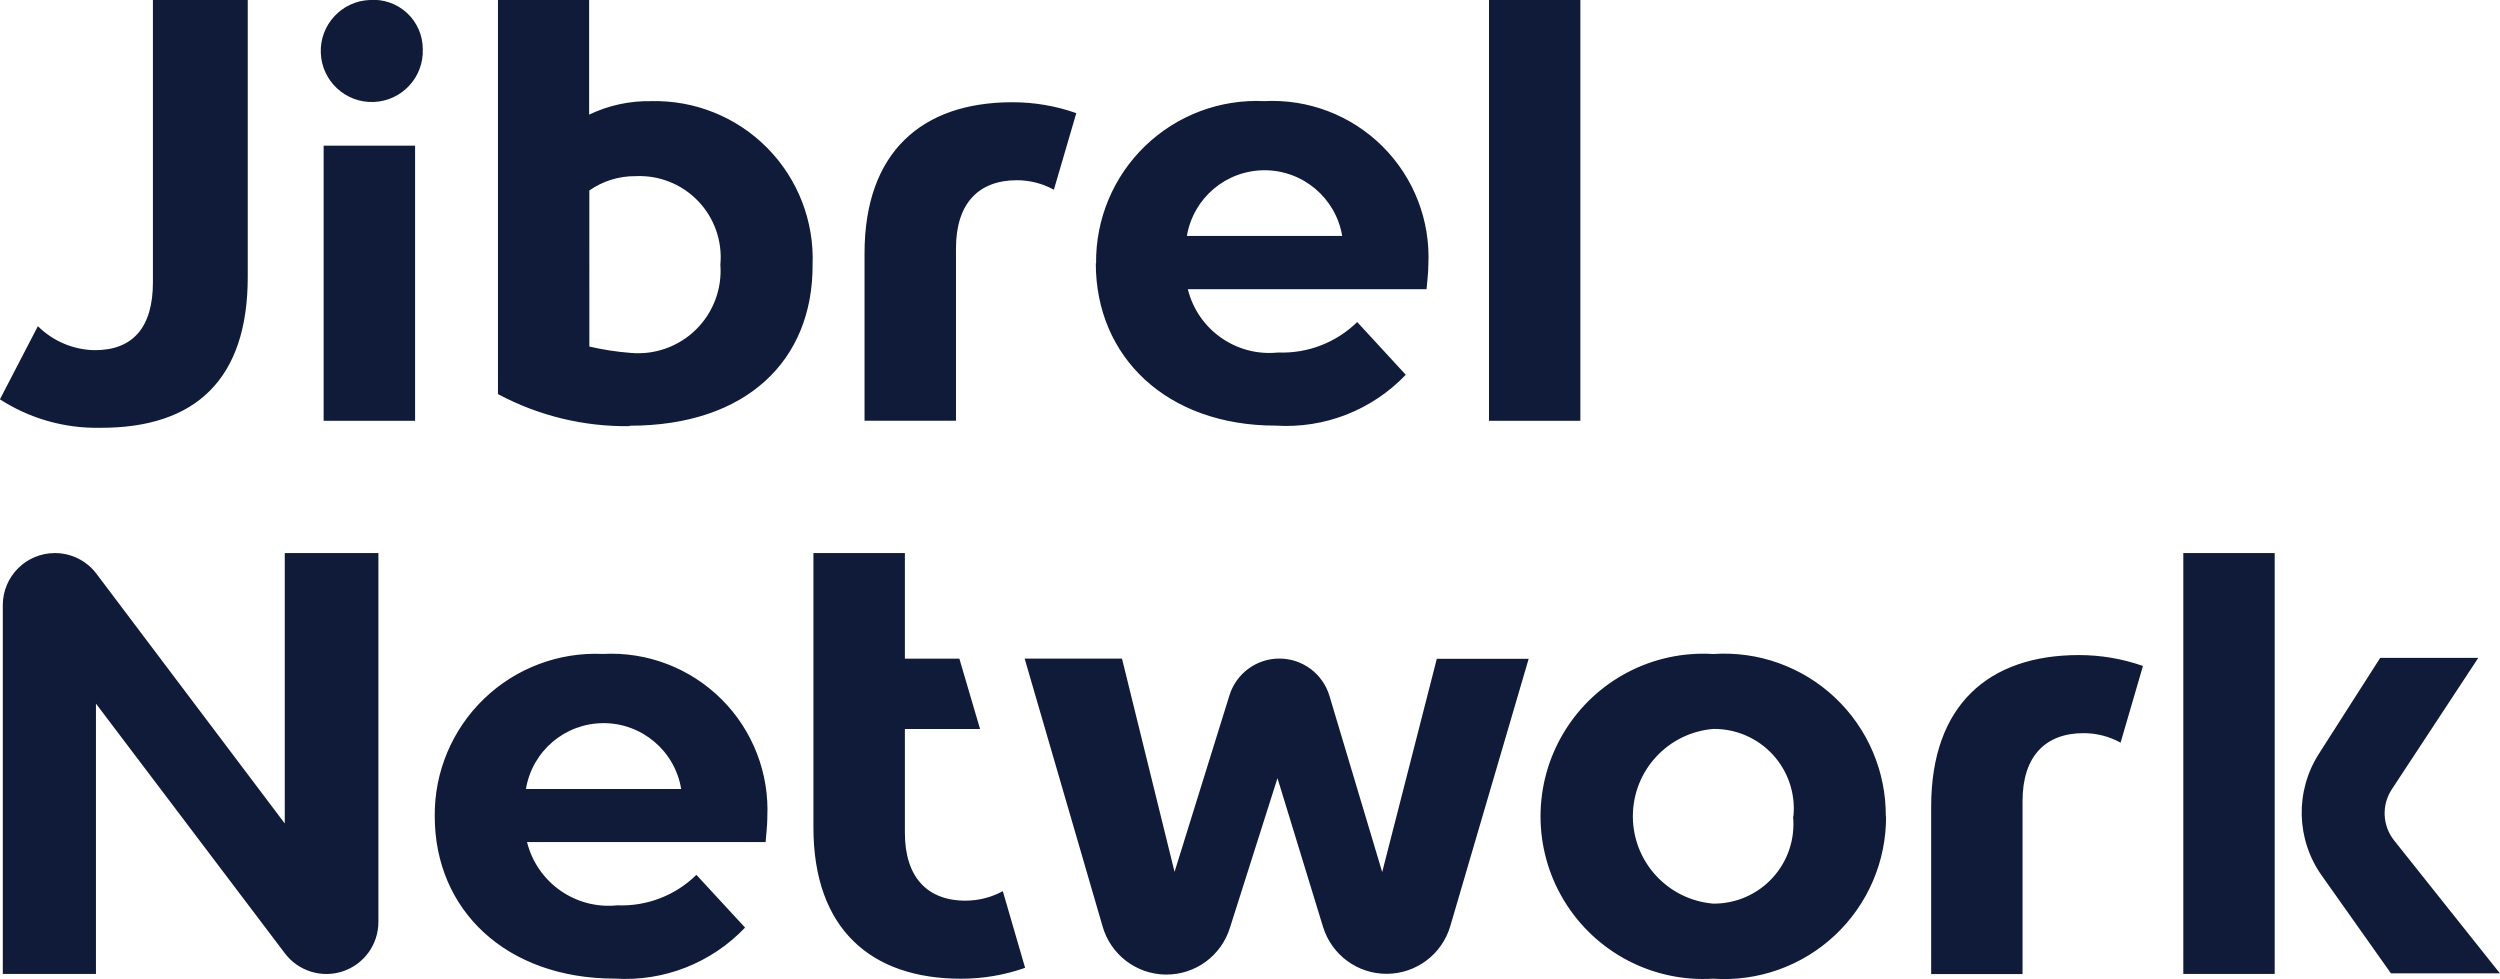
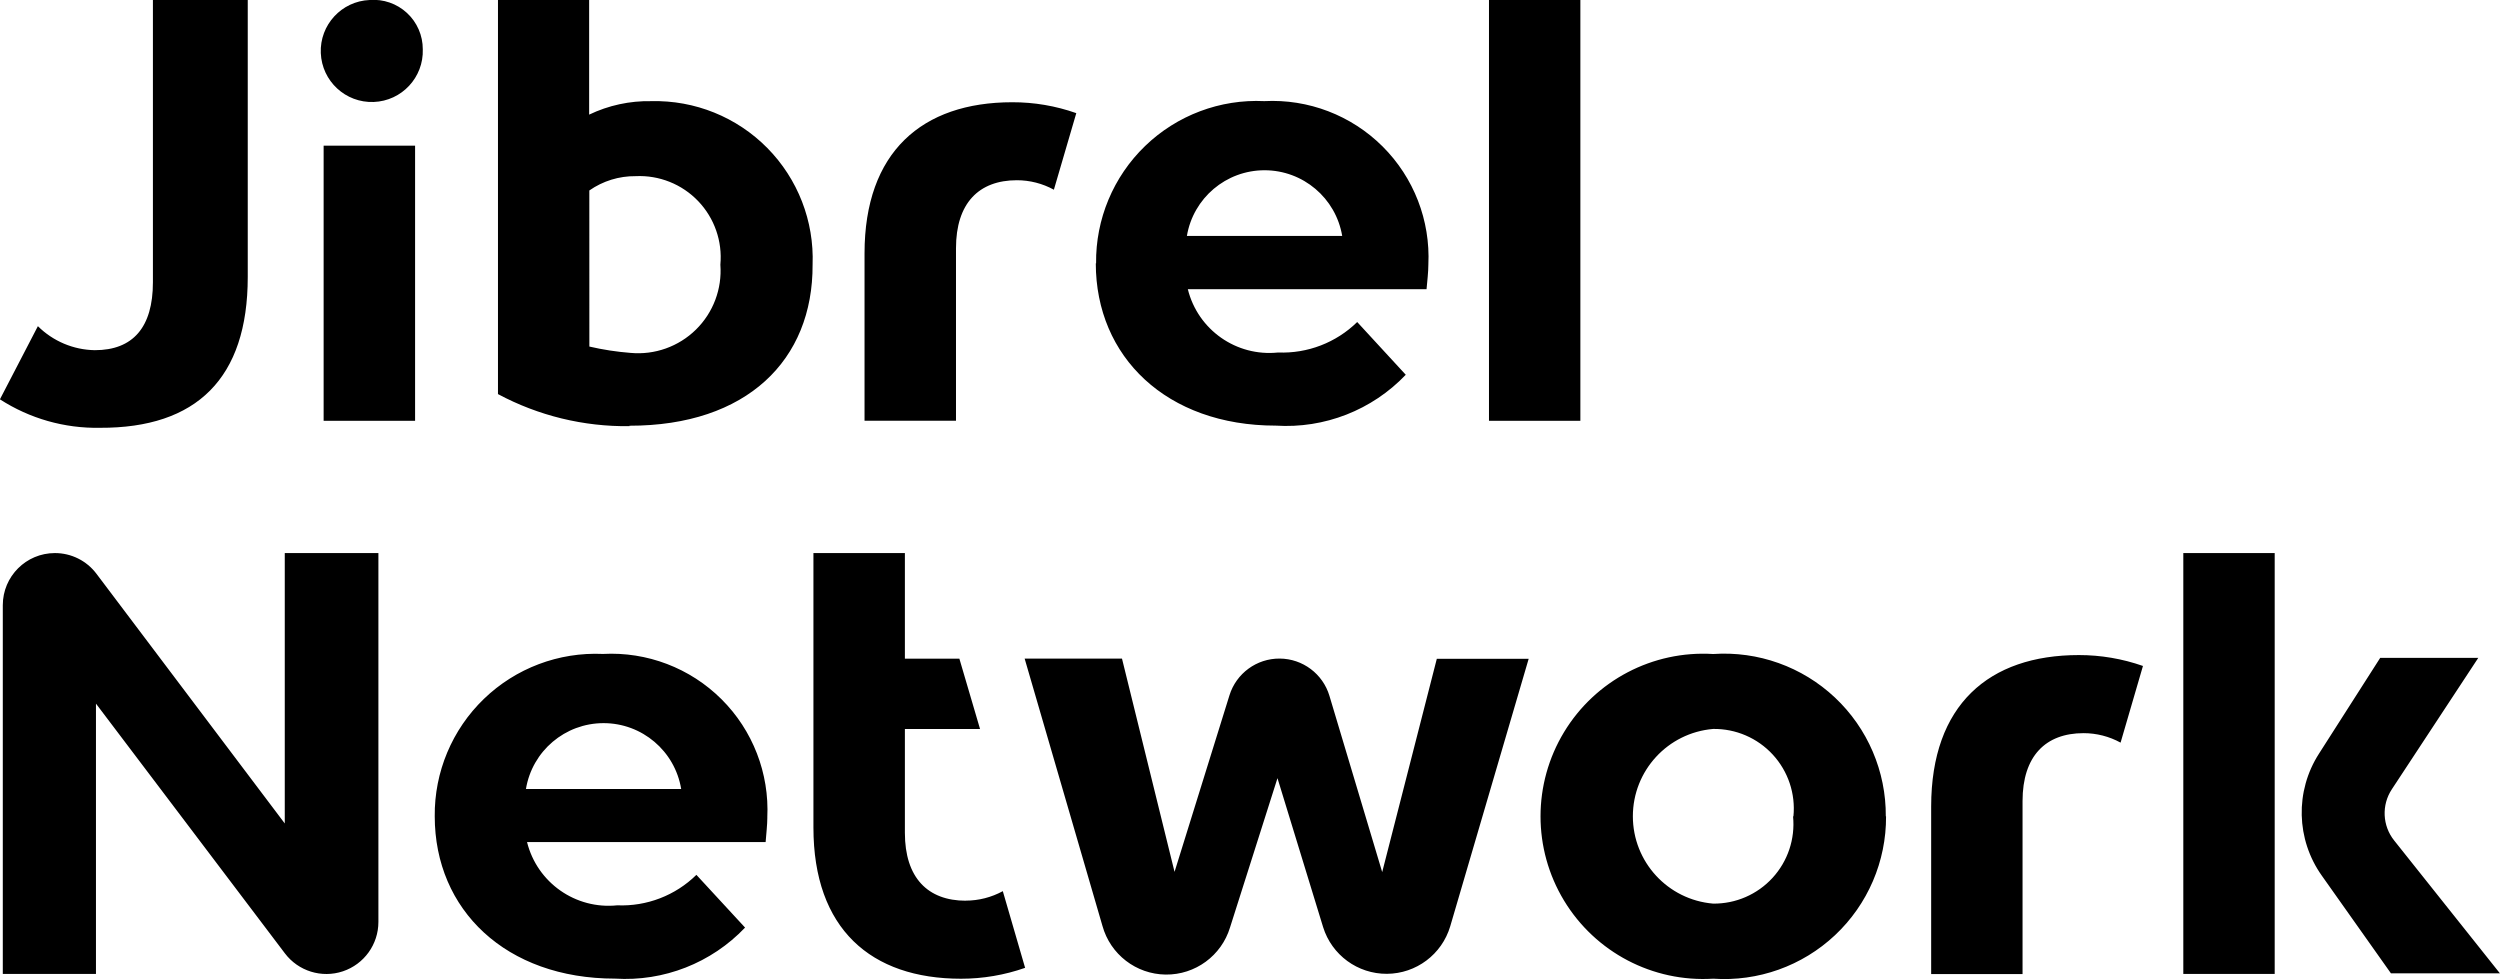
<svg xmlns="http://www.w3.org/2000/svg" viewBox="0 0 68.829 26.945">
-   <defs>
-     <style>.a{fill:#0f1b38;}</style>
-   </defs>
  <path class="a" d="M253.126,53.685a5.313,5.313,0,0,1,1.763.3l-.616,2.111a2.118,2.118,0,0,0-1.019-.261c-1.045,0-1.68.63-1.68,1.87v4.762h-2.516V57.849C249.062,55.056,250.645,53.685,253.126,53.685Zm-30.916-11.2c0-1.243.63-1.873,1.677-1.873a2.118,2.118,0,0,1,1.018.261l.617-2.108a5.248,5.248,0,0,0-1.763-.3c-2.484,0-4.067,1.371-4.067,4.161v4.608h2.518ZM206.065,35.65a1.405,1.405,0,1,0,1.465,1.356A1.357,1.357,0,0,0,206.065,35.65ZM204.8,47.235h2.518V39.66H204.8ZM239.4,35.65h-2.516V47.235H239.4ZM256,62.464h2.516V50.877H256Zm-52.27-4.143-5.185-6.875a1.429,1.429,0,0,0-1.144-.569h0a1.434,1.434,0,0,0-1.434,1.434V62.464h2.565V55.022l5.2,6.873a1.432,1.432,0,0,0,2.576-.862V50.877h-2.578Zm13.286-.165c0,.193-.031.468-.047.677H210.4a2.313,2.313,0,0,0,2.484,1.742,2.936,2.936,0,0,0,2.179-.839l1.34,1.452a4.548,4.548,0,0,1-3.581,1.405c-3,0-4.963-1.889-4.963-4.469a4.43,4.43,0,0,1,4.631-4.47A4.3,4.3,0,0,1,217.015,58.157Zm-2.372-.784a2.166,2.166,0,0,0-4.274,0Zm19.3,2.288-1.452-4.851a1.439,1.439,0,0,0-2.753-.016l-1.512,4.861-1.447-5.872H224.1l2.142,7.359a1.829,1.829,0,0,0,3.513.042l1.306-4.109,1.256,4.1a1.829,1.829,0,0,0,3.5-.021l2.16-7.366h-2.529Zm-20.72-12.277A7.466,7.466,0,0,1,209.6,46.5V35.65h2.51v3.156a3.783,3.783,0,0,1,1.711-.371,4.337,4.337,0,0,1,4.441,4.5c.013,2.633-1.815,4.438-5.044,4.436Zm-1.108-2.192a7.6,7.6,0,0,0,1.136.175,2.27,2.27,0,0,0,2.471-2.429,2.235,2.235,0,0,0-2.333-2.437,2.184,2.184,0,0,0-1.275.394Zm49.69,13.6a1.2,1.2,0,0,1-.065-1.411l2.38-3.618h-2.7L259.735,56.4a3,3,0,0,0,.081,3.362l1.9,2.685h3ZM202.711,43.275V35.65H200.1v7.771c0,1.241-.549,1.87-1.6,1.87a2.275,2.275,0,0,1-1.567-.661l-1.045,2.014a4.9,4.9,0,0,0,2.753.784C201.3,47.439,202.711,46.068,202.711,43.275Zm23.356-.371a4.421,4.421,0,0,1,4.631-4.47,4.3,4.3,0,0,1,4.517,4.5c0,.2-.031.47-.05.679h-6.572a2.311,2.311,0,0,0,2.484,1.742,2.947,2.947,0,0,0,2.179-.839l1.337,1.452a4.546,4.546,0,0,1-3.581,1.4c-3,0-4.953-1.889-4.953-4.469Zm2.5-.758h4.276a2.168,2.168,0,0,0-4.276,0Zm19.249,15.979a4.456,4.456,0,0,1-4.759,4.47h0a4.478,4.478,0,1,1,0-8.939h0a4.449,4.449,0,0,1,4.752,4.47Zm-2.55,0a2.191,2.191,0,0,0-2.21-2.406h0a2.413,2.413,0,0,0,0,4.809h0a2.188,2.188,0,0,0,2.2-2.4ZM222.48,60.448c-1.045,0-1.677-.63-1.677-1.87V55.72h2.069l-.569-1.936h-1.5V50.877h-2.518v7.555c0,2.792,1.583,4.164,4.065,4.164a5.313,5.313,0,0,0,1.763-.3l-.614-2.111a2.137,2.137,0,0,1-1.021.261Z" transform="translate(-195.89 -35.65)" />
</svg>
